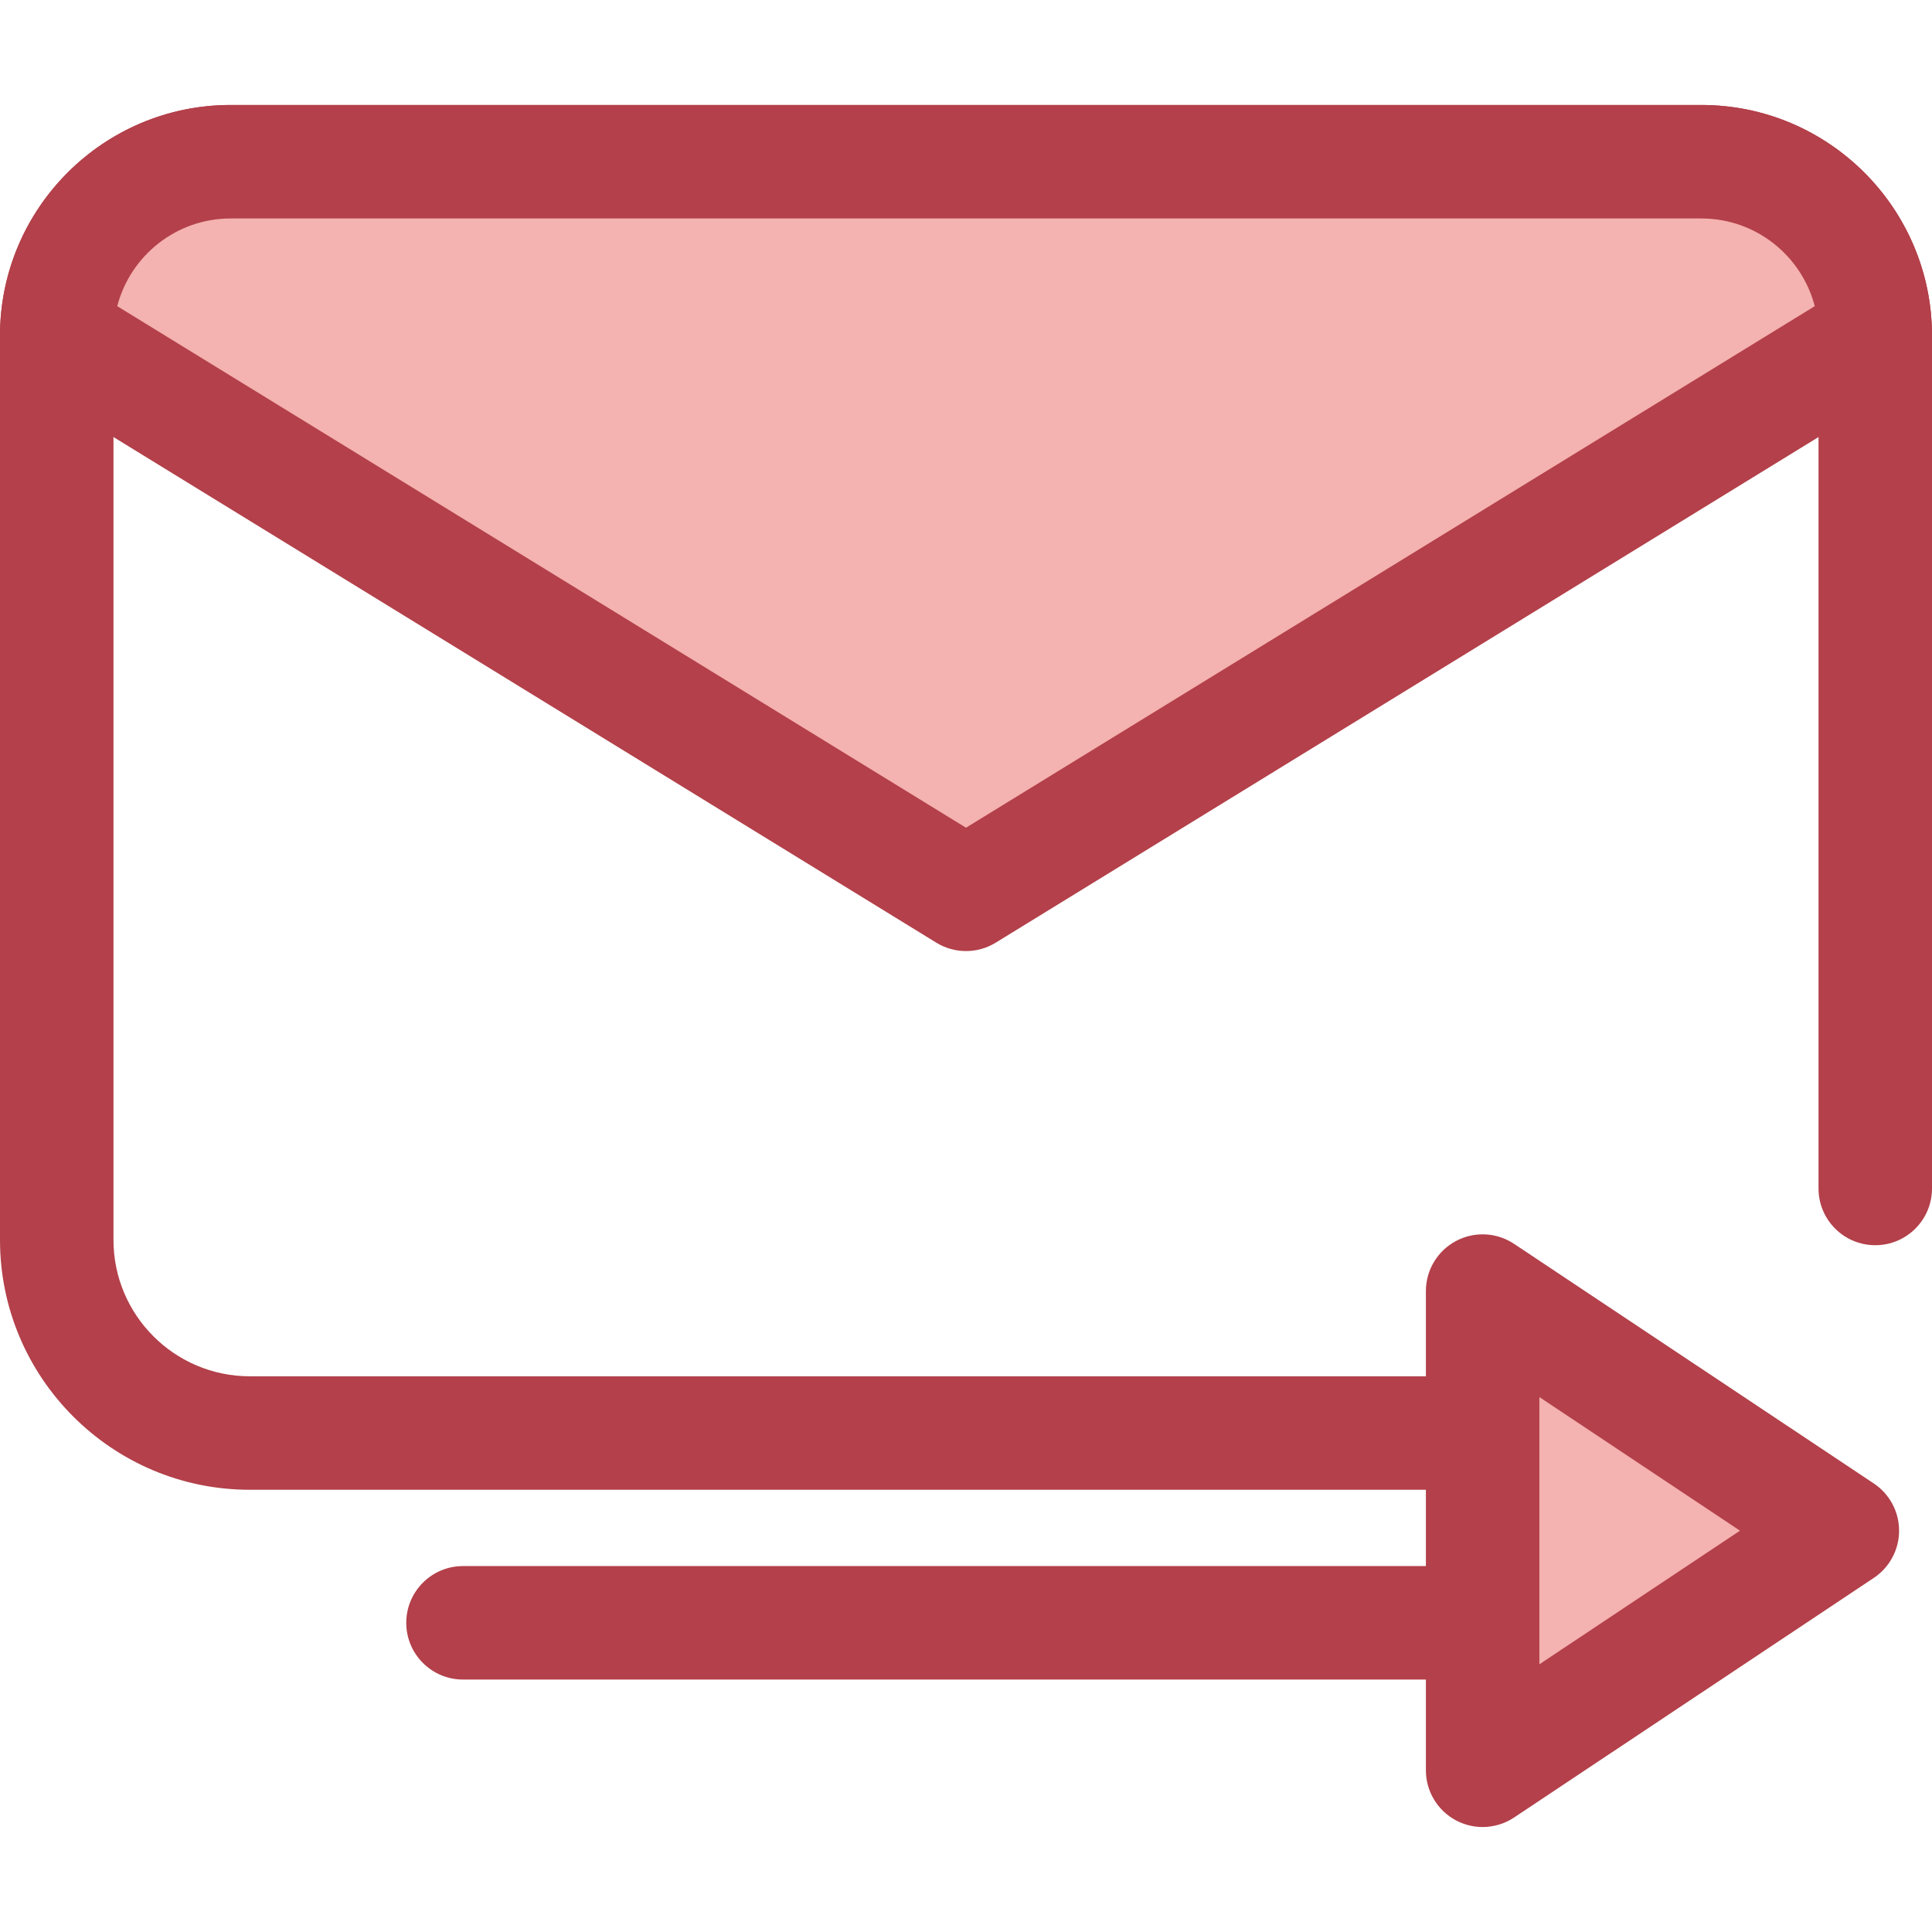
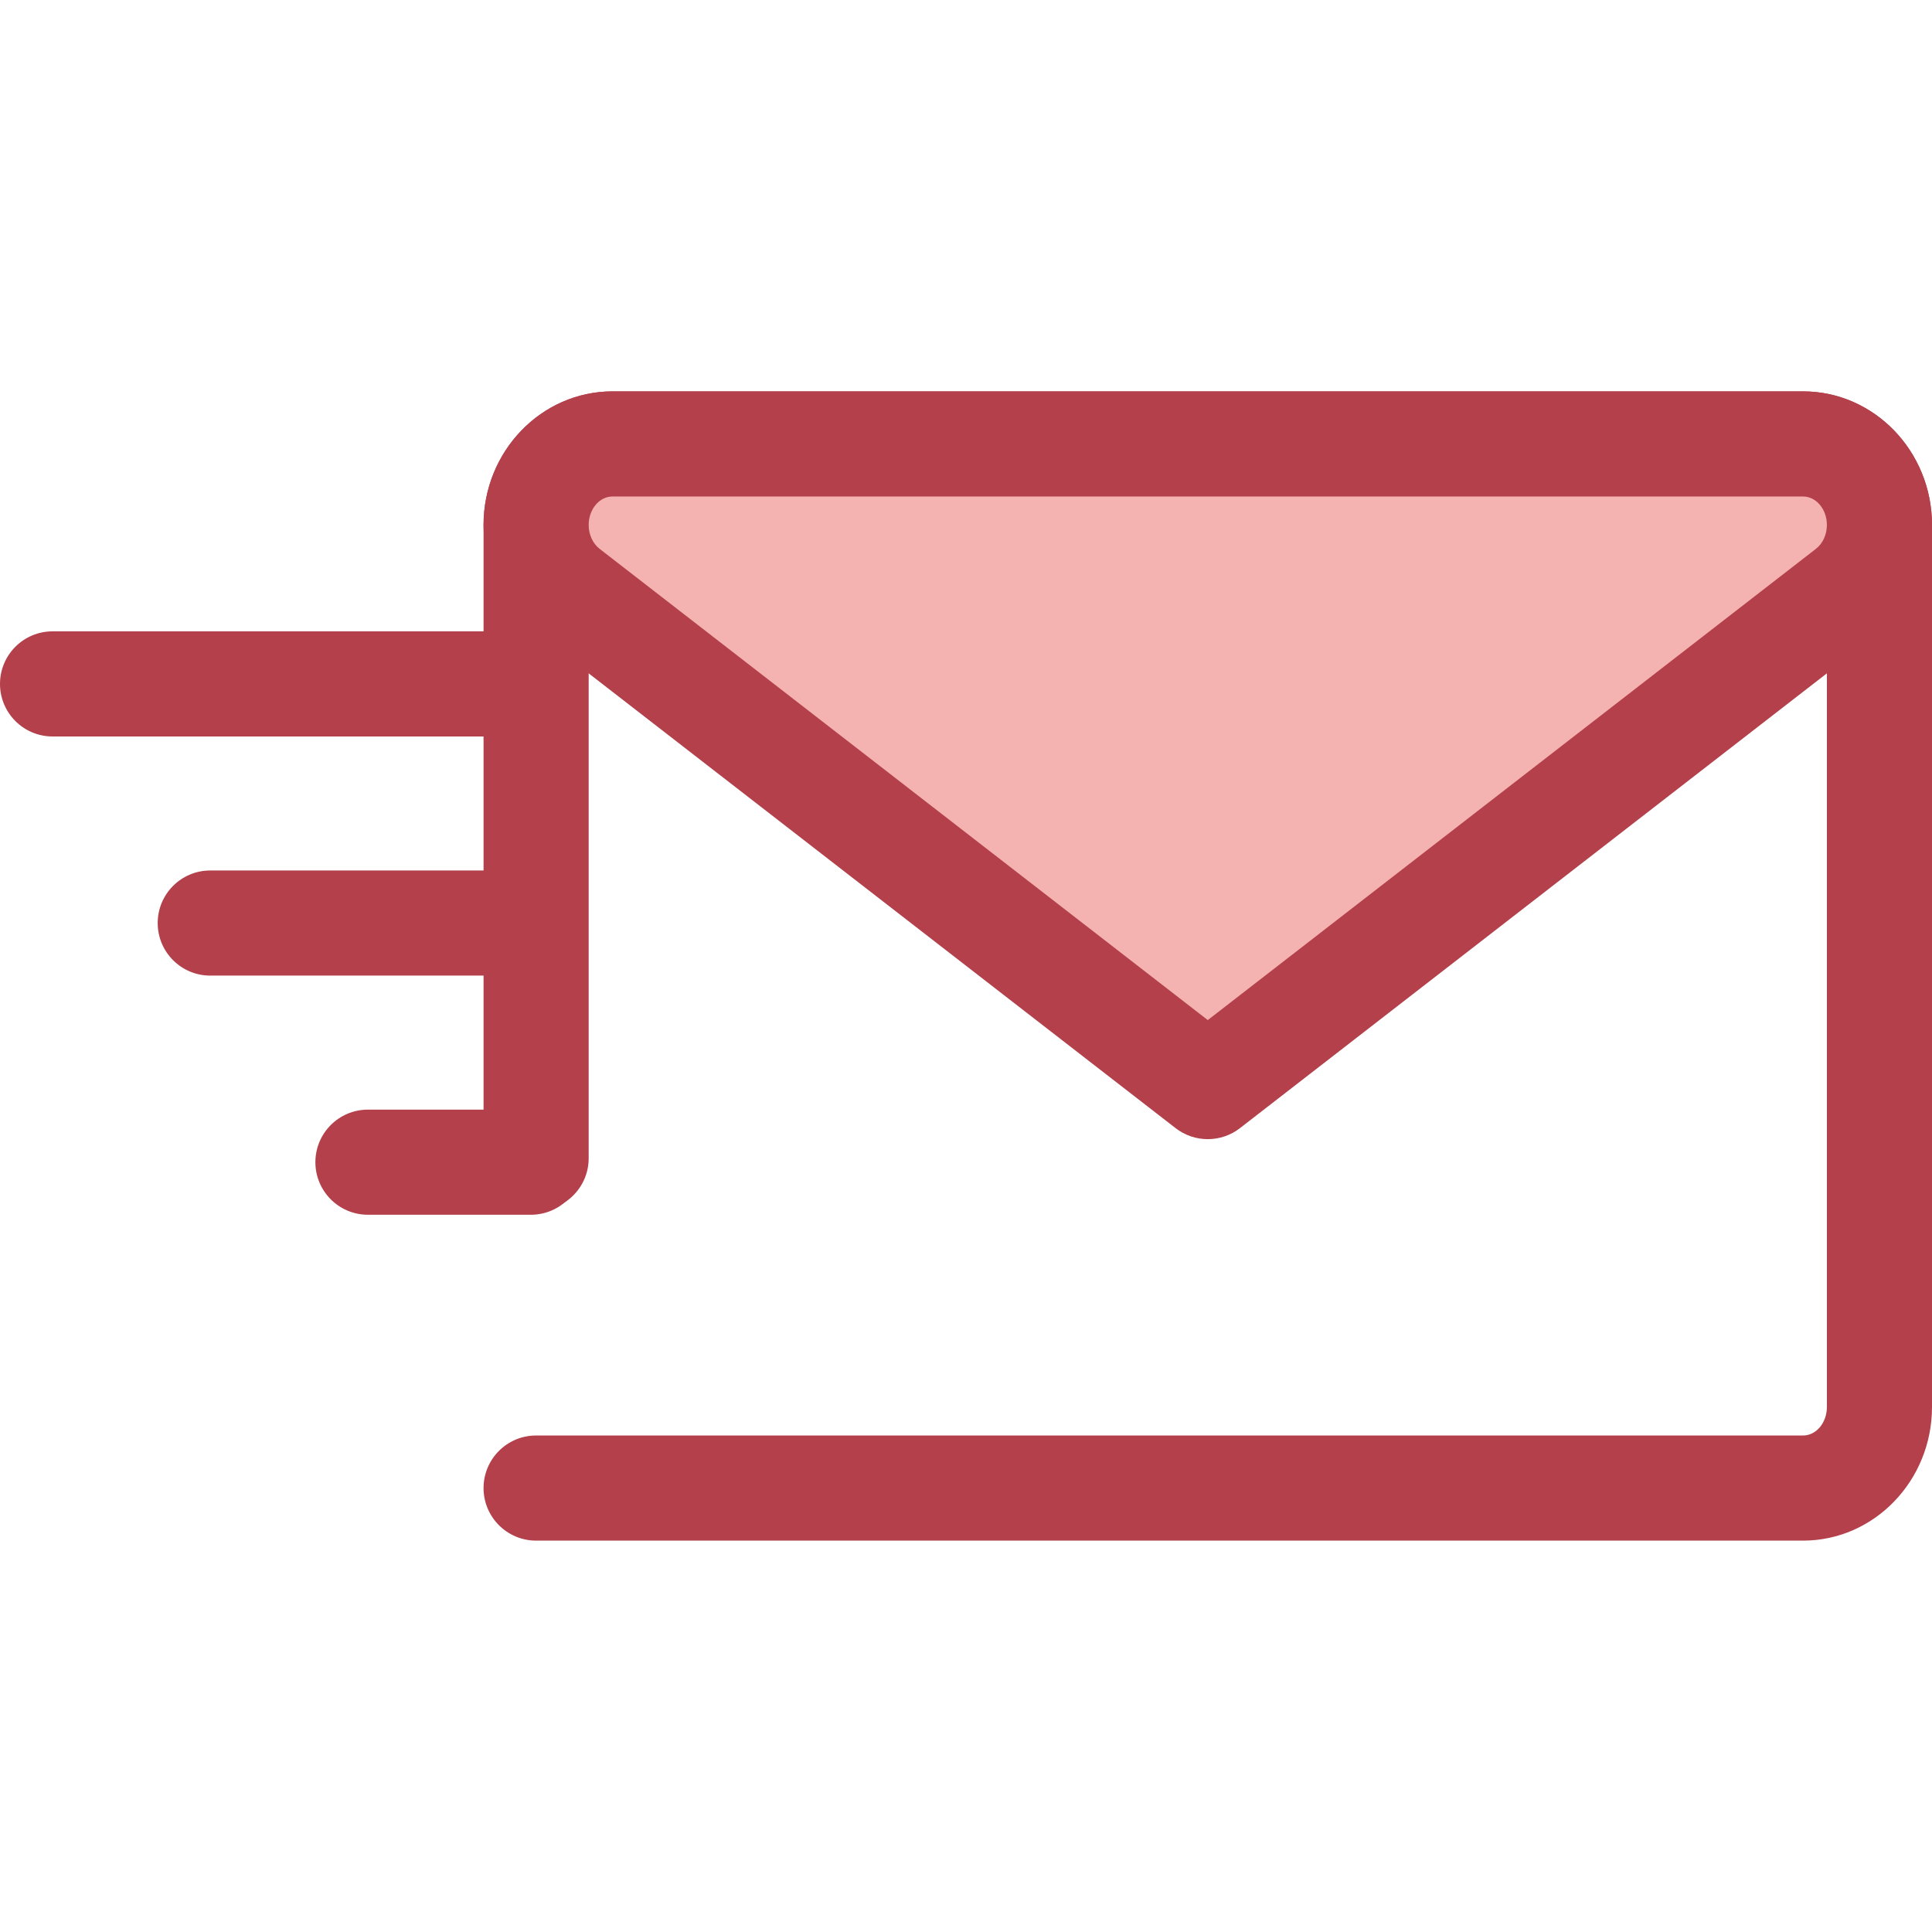
- <svg xmlns="http://www.w3.org/2000/svg" height="800px" width="800px" version="1.1" id="Layer_1" viewBox="0 0 512.001 512.001" xml:space="preserve">
-   <path style="fill:#B3404A;" d="M415.676,394.806H66.195C29.696,394.806,0,365.111,0,328.61V88.935  c0-33.698,27.414-61.114,61.114-61.114h389.773c33.698,0,61.114,27.414,61.114,61.114v226.023c0,8.304-6.734,15.037-15.037,15.037  c-8.304,0-15.037-6.734-15.037-15.037V88.935c0-17.115-13.924-31.04-31.04-31.04H61.114c-17.115,0-31.04,13.924-31.04,31.04V328.61  c0,19.917,16.204,36.121,36.121,36.121h349.479c8.304,0,15.037,6.734,15.037,15.037  C430.712,388.071,423.979,394.806,415.676,394.806z" />
-   <path style="fill:#F4B2B0;" d="M256,237.006L496.963,88.934c0-25.448-20.63-46.077-46.077-46.077H61.113  c-25.448,0.002-46.076,20.631-46.076,46.079L256,237.006L256,237.006z" />
+ <svg xmlns="http://www.w3.org/2000/svg" height="800px" width="800px" version="1.1" id="Layer_1" viewBox="0 0 511.999 511.999" xml:space="preserve">
+   <path style="fill:#B3404A;" d="M477.832,408.28H142.075c-7.691,0-13.929-6.236-13.929-13.929c0-7.693,6.237-13.929,13.929-13.929  h335.757c3.481,0,6.311-3.385,6.311-7.545V139.121c0-4.16-2.83-7.545-6.311-7.545H162.315c-3.481,0-6.311,3.385-6.311,7.545v167.826  c0,7.693-6.237,13.929-13.929,13.929c-7.691,0-13.929-6.236-13.929-13.929V139.121c0-19.521,15.328-35.402,34.168-35.402H477.83  c18.84,0,34.168,15.881,34.168,35.402v233.755C512,392.398,496.672,408.28,477.832,408.28z" />
+   <path style="fill:#F4B2B0;" d="M142.075,139.121L142.075,139.121c0,6.854,3.085,13.298,8.303,17.341l169.697,131.493  l169.697-131.493c5.218-4.043,8.303-10.485,8.303-17.341l0,0c0-11.86-9.062-21.474-20.24-21.474h-315.52  C151.137,117.648,142.075,127.262,142.075,139.121z" />
  <g>
-     <path style="fill:#B3404A;" d="M256,252.043c-2.728,0-5.459-0.741-7.872-2.226L7.165,101.746C2.713,99.01,0,94.159,0,88.935   c0-33.698,27.414-61.114,61.114-61.114h389.773c33.698,0,61.114,27.414,61.114,61.114c0,5.225-2.713,10.075-7.165,12.812   L263.873,249.819C261.458,251.302,258.729,252.043,256,252.043z M31.067,81.136L256,219.356L480.933,81.136   c-3.469-13.353-15.625-23.24-30.046-23.24H61.114C46.692,57.896,34.536,67.783,31.067,81.136z" />
-     <path style="fill:#B3404A;" d="M396.085,445.1H122.701c-8.304,0-15.037-6.734-15.037-15.037c0-8.304,6.734-15.037,15.037-15.037   h273.386c8.304,0,15.037,6.734,15.037,15.037C411.124,438.366,404.39,445.1,396.085,445.1z" />
+     <path style="fill:#B3404A;" d="M320.073,301.884c-3.01,0-6.02-0.974-8.531-2.918L141.845,167.473   c-8.577-6.647-13.699-17.245-13.699-28.35c0-19.521,15.328-35.402,34.168-35.402H477.83c18.84,0,34.168,15.881,34.168,35.402   c0,11.105-5.122,21.704-13.7,28.35L328.604,298.966C326.093,300.912,323.083,301.884,320.073,301.884z M162.315,131.576   c-3.479,0-6.311,3.385-6.311,7.545c0,2.555,1.085,4.921,2.904,6.331l161.165,124.883l161.164-124.883   c1.819-1.41,2.905-3.776,2.905-6.331c0-4.16-2.832-7.545-6.311-7.545H162.315L162.315,131.576z" />
+     <path style="fill:#B3404A;" d="M140.681,195.17H13.929C6.237,195.17,0,188.934,0,181.242s6.237-13.929,13.929-13.929h126.752   c7.691,0,13.929,6.236,13.929,13.929S148.372,195.17,140.681,195.17z" />
+     <path style="fill:#B3404A;" d="M140.681,258.545H55.719c-7.691,0-13.929-6.236-13.929-13.929s6.237-13.929,13.929-13.929h84.962   c7.691,0,13.929,6.236,13.929,13.929S148.372,258.545,140.681,258.545z" />
+     <path style="fill:#B3404A;" d="M140.681,321.921H97.509c-7.691,0-13.929-6.236-13.929-13.929s6.237-13.929,13.929-13.929h43.172   c7.691,0,13.929,6.236,13.929,13.929S148.372,321.921,140.681,321.921z" />
  </g>
-   <polygon style="fill:#F4B2B0;" points="392.914,342.154 488.241,405.648 392.914,469.143 " />
-   <path style="fill:#B3404A;" d="M392.913,484.18c-2.433,0-4.872-0.591-7.098-1.782c-4.887-2.616-7.938-7.711-7.938-13.255V342.152  c0-5.546,3.051-10.639,7.938-13.255c4.89-2.619,10.819-2.334,15.436,0.741l95.327,63.496c4.185,2.788,6.701,7.486,6.701,12.514  s-2.516,9.728-6.701,12.514l-95.327,63.496C398.735,483.334,395.828,484.18,392.913,484.18z M407.951,370.236v70.825l53.163-35.413  L407.951,370.236z" />
</svg>
